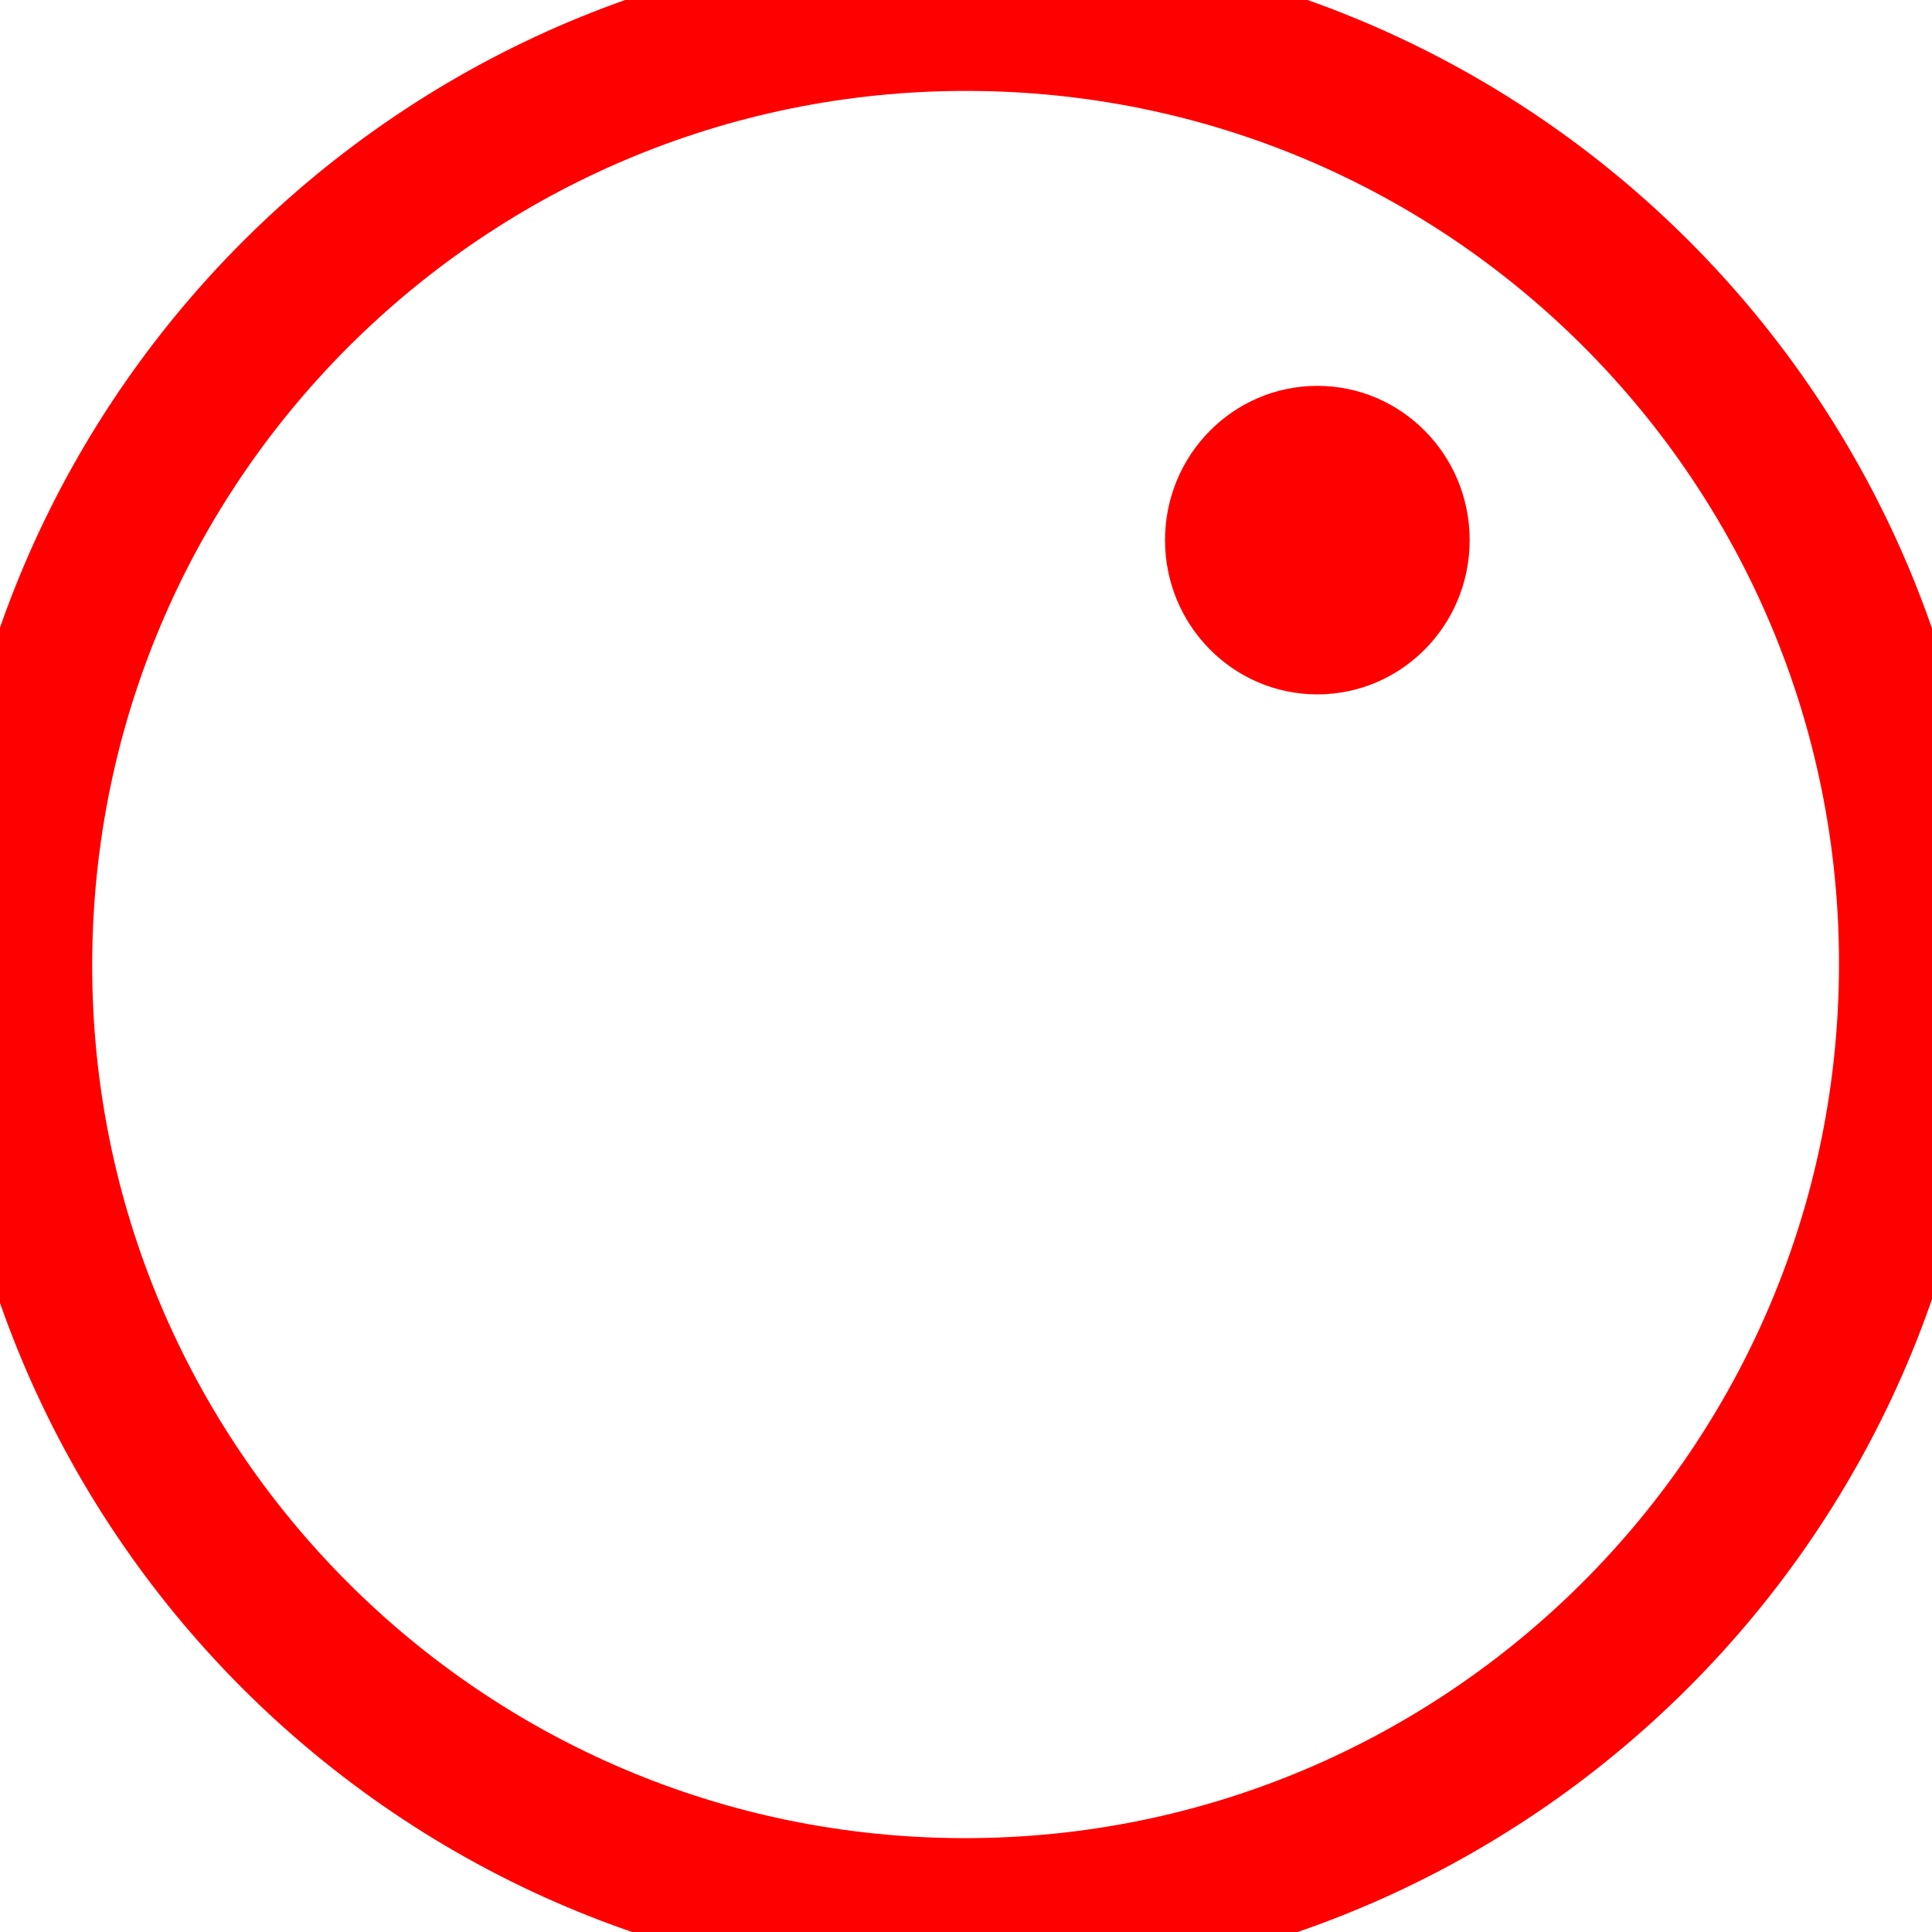
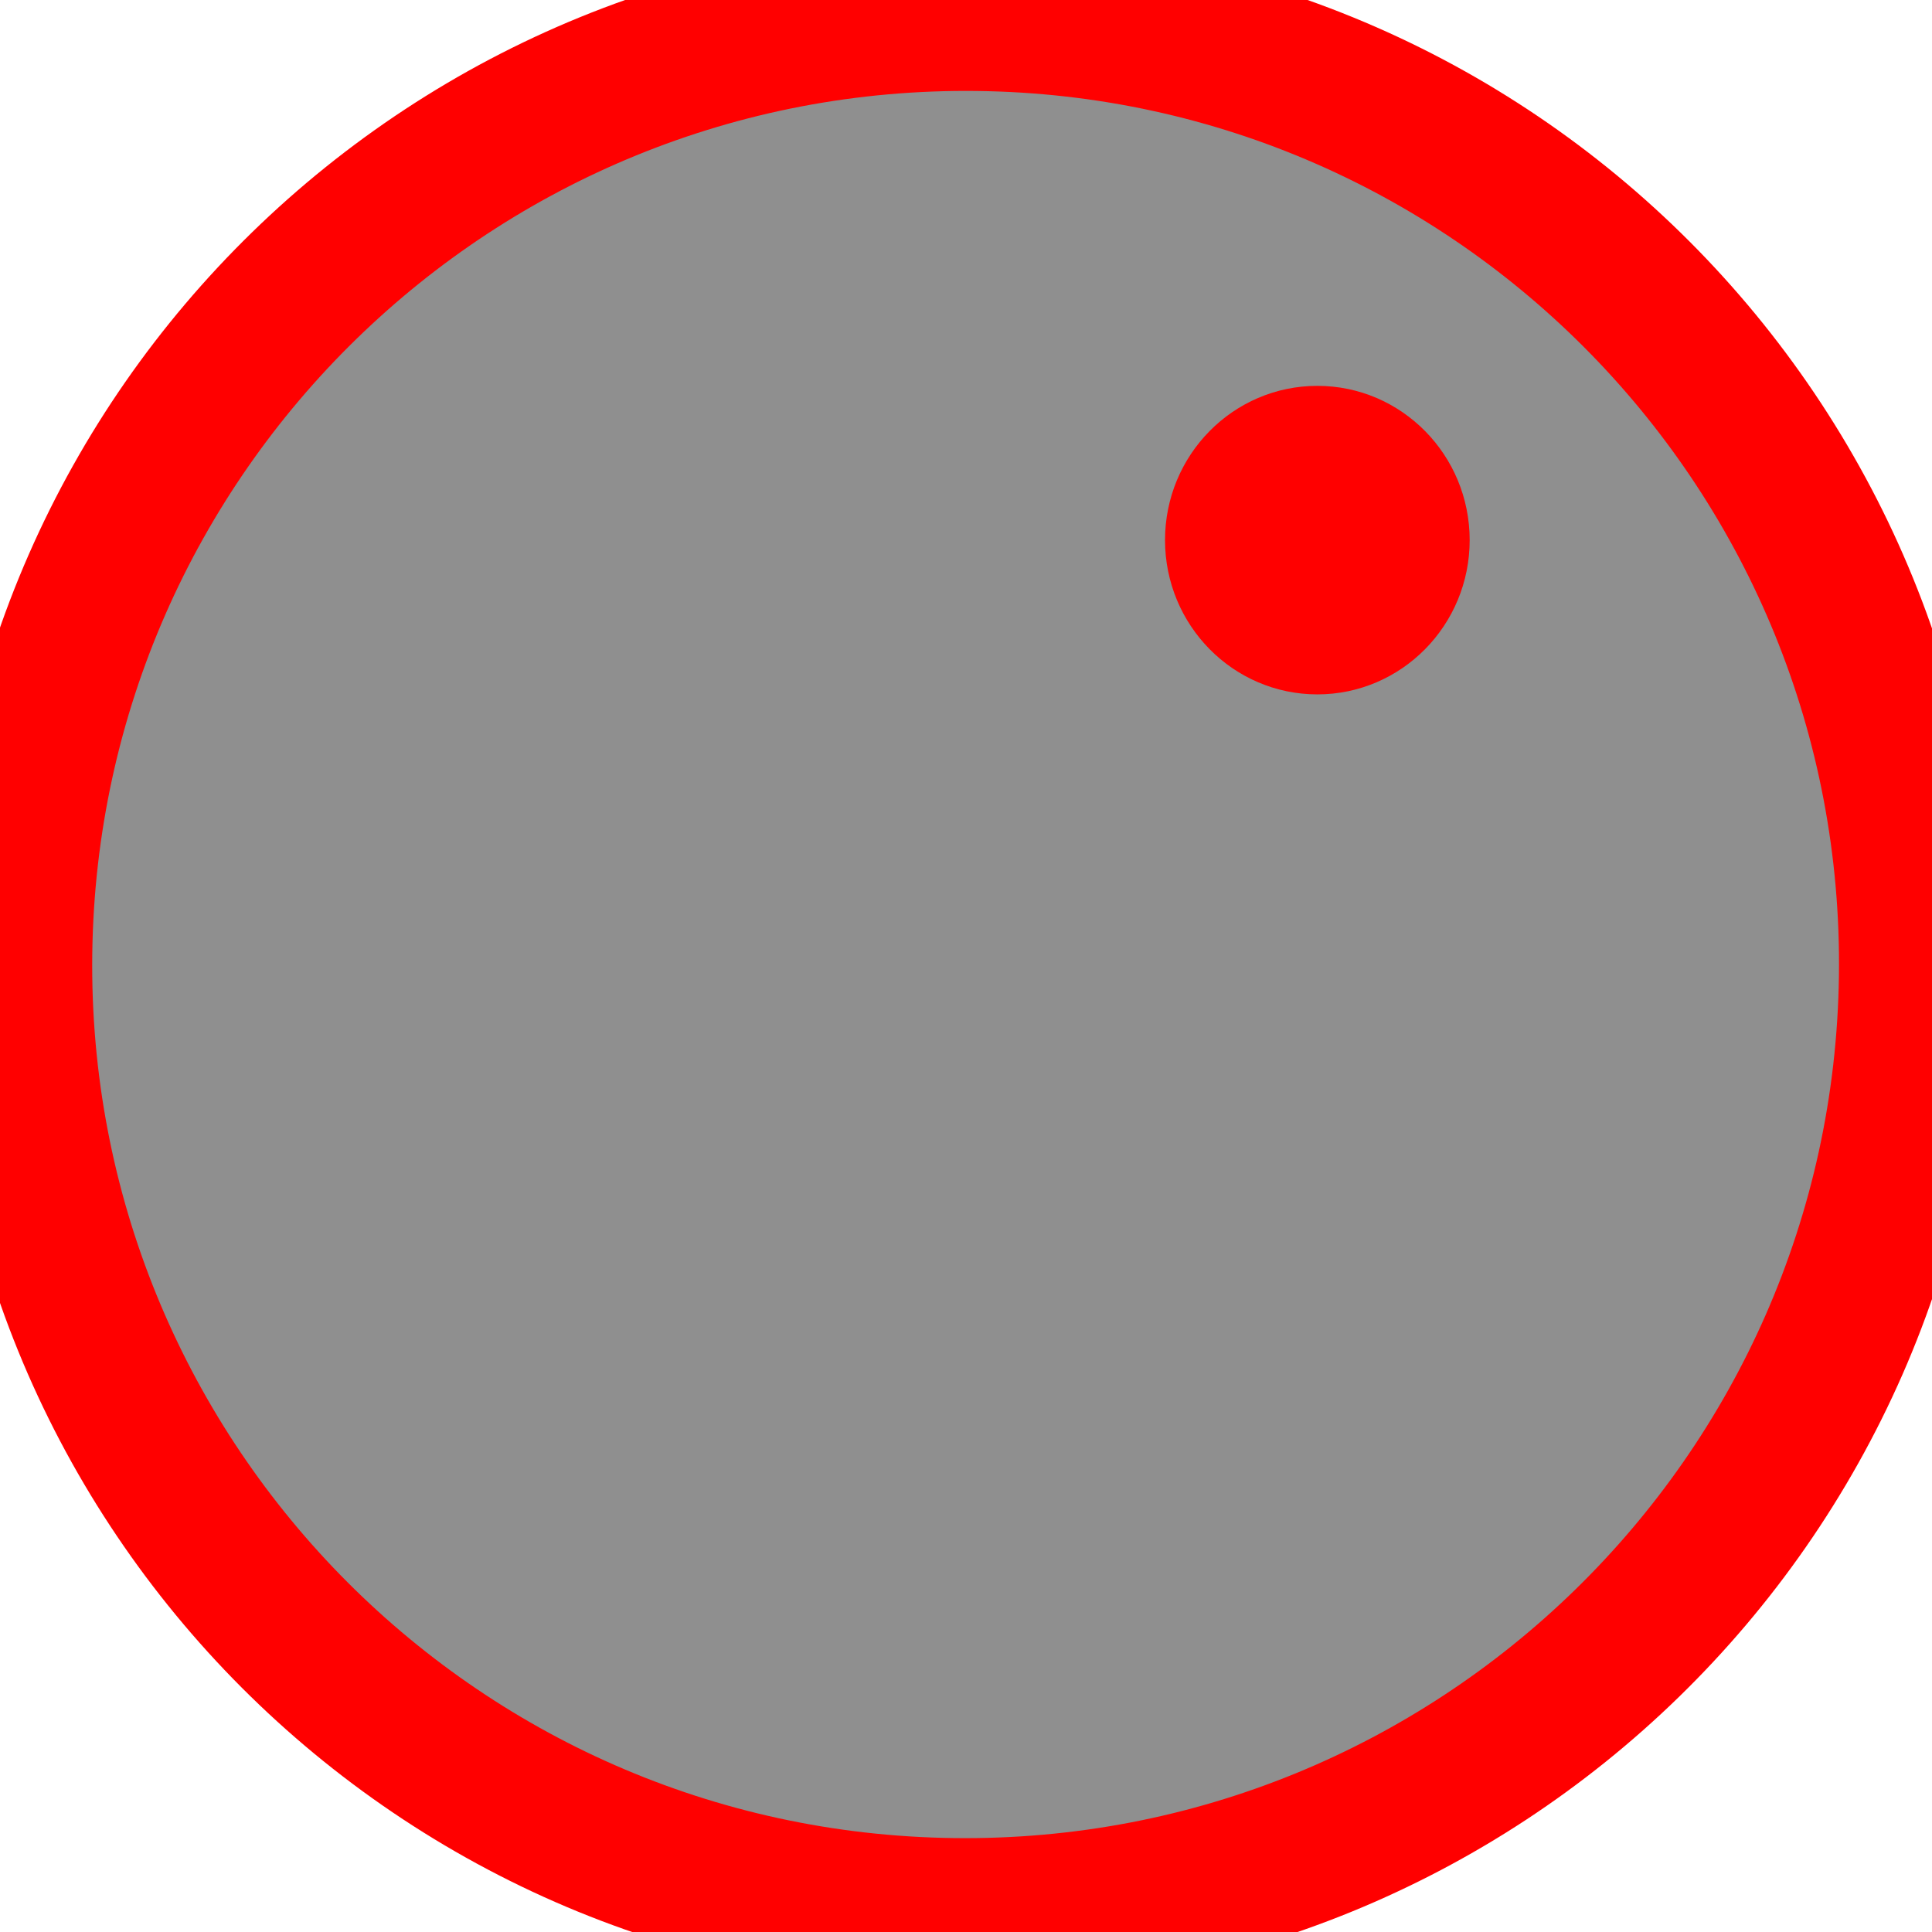
<svg xmlns="http://www.w3.org/2000/svg" width="68.8pt" height="68.8pt">
-   <defs>
-     <linearGradient id="gradient0" gradientTransform="" gradientUnits="objectBoundingBox" x1="0.5" y1="0.5" x2="0.5" y2="0" spreadMethod="pad">
-       <stop stop-color="#000000" offset="0.997" stop-opacity="0" />
-       <stop stop-color="#ffffff" offset="1" stop-opacity="0" />
-     </linearGradient>
-   </defs>
+   <defs />
+   <g id="Layer_1">
+     <ellipse id="shape1" transform="matrix(0.99992 0.0125877 -0.0133496 0.99991 1.43918 0.210269)" rx="33.76pt" ry="33.768pt" cx="33.76pt" cy="33.768pt" fill="#8f8f8f" fill-rule="evenodd" stroke="#ff0000" stroke-width="7.087" stroke-linecap="square" stroke-linejoin="miter" stroke-miterlimit="1.984" />
+   </g>
  <g id="Layer_2">
    <ellipse id="shape0" transform="translate(56.025, 19.0293)" rx="4.893pt" ry="4.962pt" cx="4.893pt" cy="4.962pt" fill="#ff0000" fill-rule="evenodd" stroke="#ff0000" stroke-width="1.417" stroke-linecap="square" stroke-linejoin="miter" stroke-miterlimit="1.984" />
  </g>
-   <g id="Layer_1">
-     <ellipse id="shape1" transform="matrix(0.99992 0.0125877 -0.0133496 0.99991 1.43918 0.210269)" rx="33.76pt" ry="33.768pt" cx="33.76pt" cy="33.768pt" fill="url(#gradient0)" fill-rule="evenodd" stroke="#ff0000" stroke-width="7.087" stroke-linecap="square" stroke-linejoin="miter" stroke-miterlimit="1.984" />
-   </g>
</svg>
